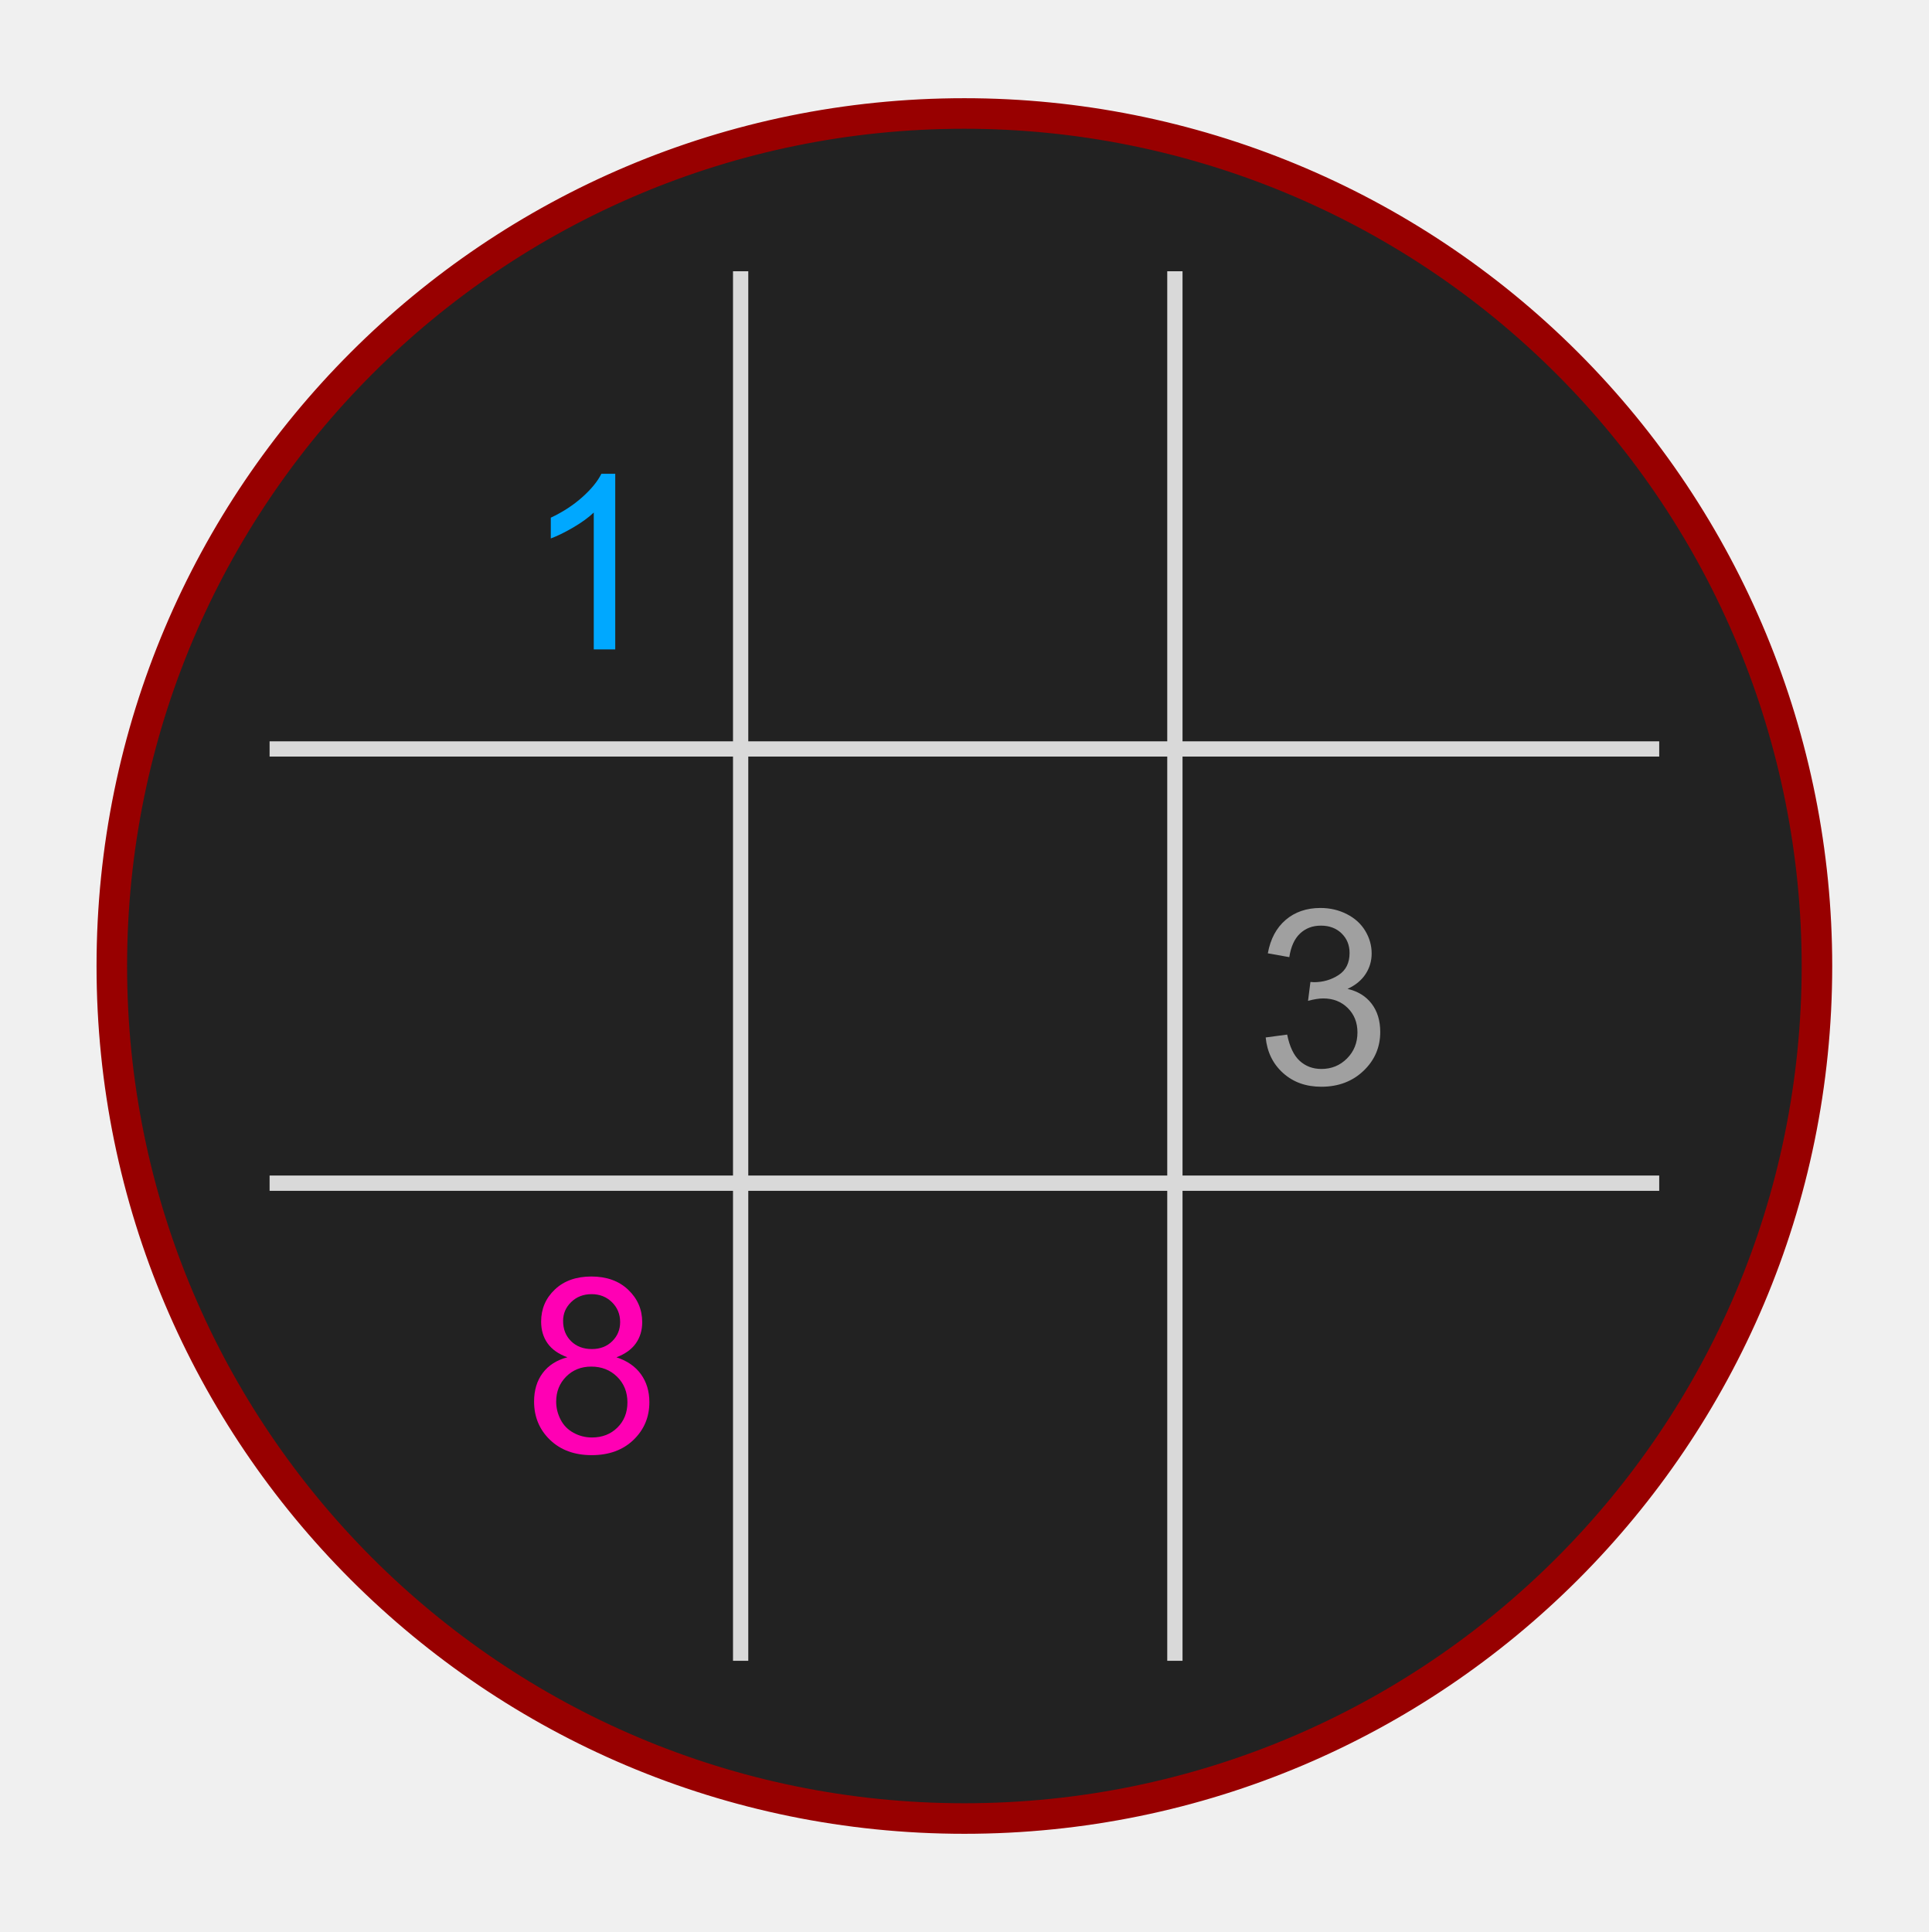
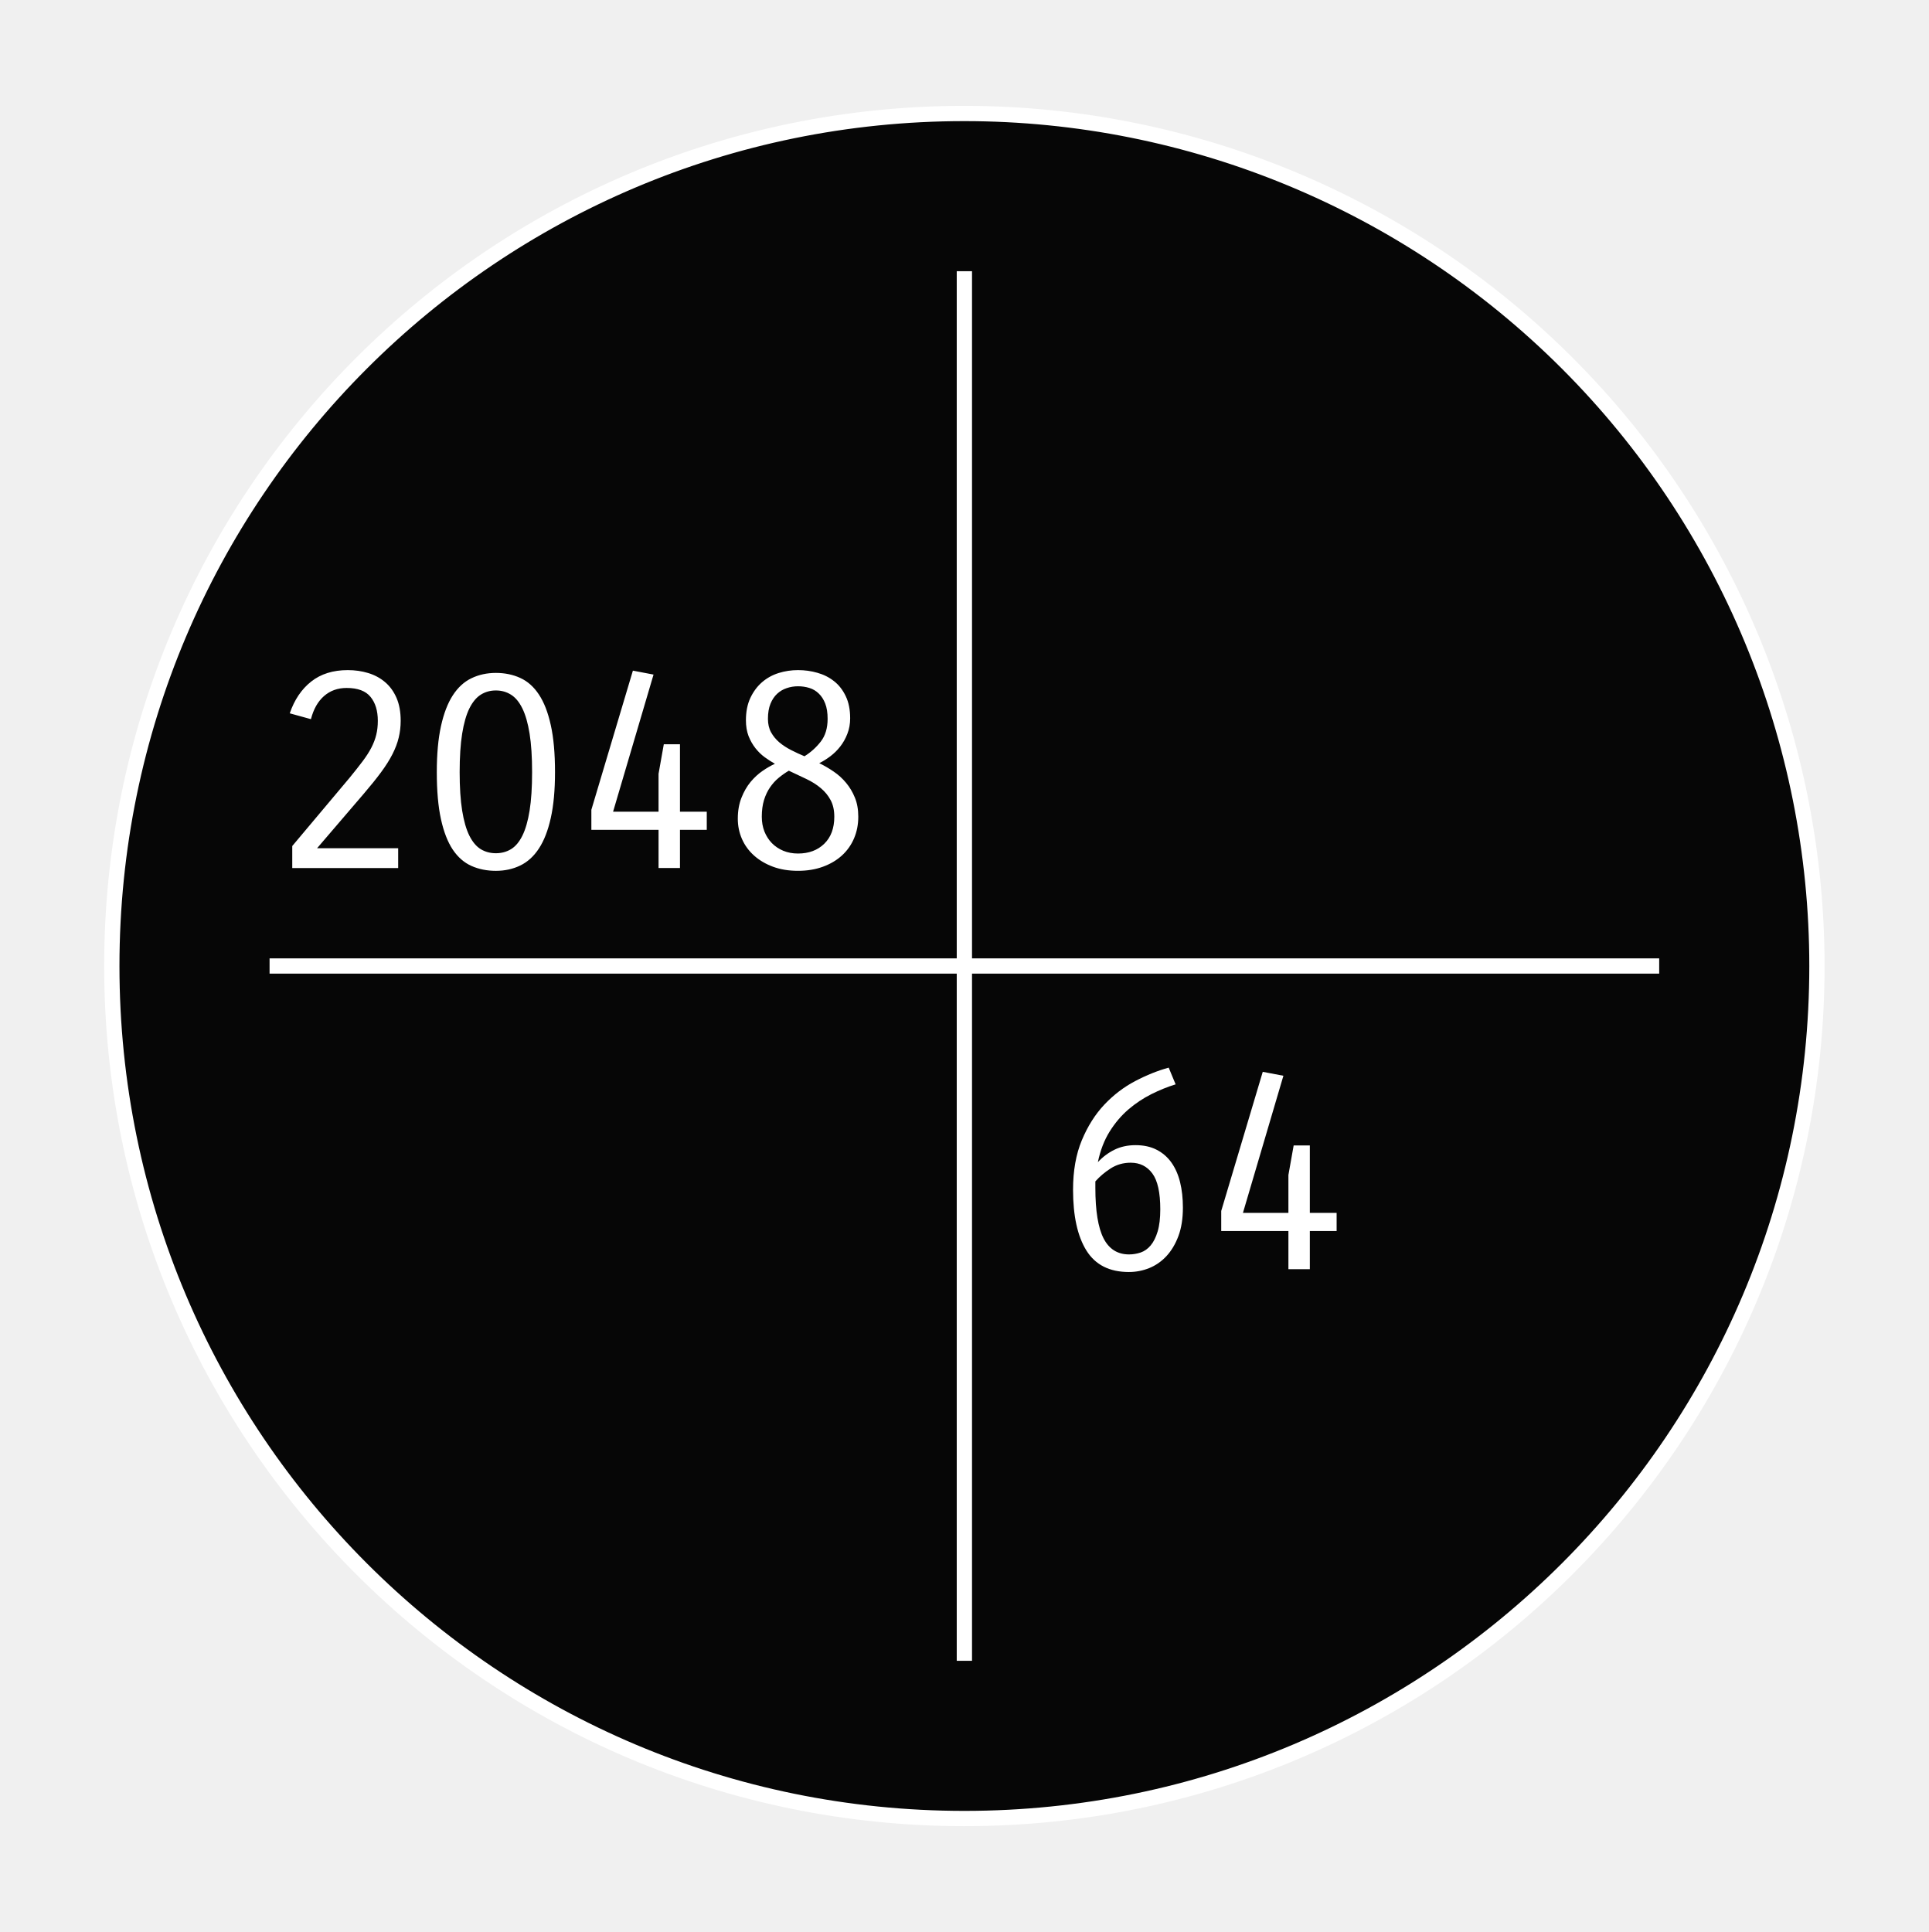
<svg xmlns="http://www.w3.org/2000/svg" version="1.1" viewBox="0.0 0.0 505.047 505.921" fill="none" stroke="none" stroke-linecap="square" stroke-miterlimit="10">
  <clipPath id="p.0">
    <path d="m0 0l505.047 0l0 505.921l-505.047 0l0 -505.921z" clip-rule="nonzero" />
  </clipPath>
  <g clip-path="url(#p.0)">
    <path fill="#000000" fill-opacity="0.0" d="m0 0l505.047 0l0 505.921l-505.047 0z" fill-rule="nonzero" />
-     <path fill="#222222" d="m29.28 252.961l0 0c0 -123.294 99.95 -223.244 223.244 -223.244l0 0c59.208 0 115.991 23.52 157.857 65.387c41.866 41.866 65.387 98.649 65.387 157.857l0 0c0 123.294 -99.95 223.244 -223.244 223.244l0 0c-123.294 0 -223.244 -99.95 -223.244 -223.244z" fill-rule="nonzero" />
-     <path stroke="#980000" stroke-width="8.0" stroke-linejoin="round" stroke-linecap="butt" d="m29.28 252.961l0 0c0 -123.294 99.95 -223.244 223.244 -223.244l0 0c59.208 0 115.991 23.52 157.857 65.387c41.866 41.866 65.387 98.649 65.387 157.857l0 0c0 123.294 -99.95 223.244 -223.244 223.244l0 0c-123.294 0 -223.244 -99.95 -223.244 -223.244z" fill-rule="nonzero" />
-     <path fill="#000000" fill-opacity="0.0" d="m193.938 71.034l0 363.874" fill-rule="nonzero" />
-     <path stroke="#d9d9d9" stroke-width="4.0" stroke-linejoin="round" stroke-linecap="butt" d="m193.938 71.034l0 363.874" fill-rule="nonzero" />
-     <path fill="#000000" fill-opacity="0.0" d="m307.646 71.034l0 363.874" fill-rule="nonzero" />
-     <path stroke="#d9d9d9" stroke-width="4.0" stroke-linejoin="round" stroke-linecap="butt" d="m307.646 71.034l0 363.874" fill-rule="nonzero" />
-     <path fill="#000000" fill-opacity="0.0" d="m70.595 309.83l363.874 0" fill-rule="nonzero" />
-     <path stroke="#d9d9d9" stroke-width="4.0" stroke-linejoin="round" stroke-linecap="butt" d="m70.595 309.83l363.874 0" fill-rule="nonzero" />
-     <path fill="#000000" fill-opacity="0.0" d="m70.595 196.123l363.874 0" fill-rule="nonzero" />
-     <path stroke="#d9d9d9" stroke-width="4.0" stroke-linejoin="round" stroke-linecap="butt" d="m70.595 196.123l363.874 0" fill-rule="nonzero" />
-     <path fill="#000000" fill-opacity="0.0" d="m116.175 99.622l77.764 0l0 96.504l-77.764 0z" fill-rule="nonzero" />
-     <path fill="#00a8ff" d="m161.103 170.062l-5.625 0l0 -35.844q-2.031 1.938 -5.328 3.875q-3.297 1.938 -5.922 2.906l0 -5.438q4.719 -2.219 8.25 -5.375q3.531 -3.156 5.0 -6.125l3.625 0l0 46z" fill-rule="nonzero" />
-     <path fill="#000000" fill-opacity="0.0" d="m307.647 213.325l77.764 0l0 96.504l-77.764 0z" fill-rule="nonzero" />
-     <path fill="#a0a0a0" d="m331.42 271.672l5.625 -0.75q0.969 4.781 3.297 6.891q2.328 2.109 5.672 2.109q3.969 0 6.703 -2.75q2.734 -2.75 2.734 -6.812q0 -3.875 -2.531 -6.391q-2.531 -2.516 -6.438 -2.516q-1.594 0 -3.969 0.625l0.625 -4.938q0.562 0.062 0.906 0.062q3.594 0 6.469 -1.875q2.875 -1.875 2.875 -5.781q0 -3.094 -2.094 -5.125q-2.094 -2.031 -5.406 -2.031q-3.281 0 -5.469 2.062q-2.188 2.062 -2.812 6.188l-5.625 -1.0q1.031 -5.656 4.688 -8.766q3.656 -3.109 9.094 -3.109q3.75 0 6.906 1.609q3.156 1.609 4.828 4.391q1.672 2.781 1.672 5.906q0 2.969 -1.594 5.406q-1.594 2.438 -4.719 3.875q4.062 0.938 6.312 3.891q2.25 2.953 2.25 7.391q0 6.0 -4.375 10.172q-4.375 4.172 -11.062 4.172q-6.031 0 -10.016 -3.594q-3.984 -3.594 -4.547 -9.312z" fill-rule="nonzero" />
-     <path fill="#000000" fill-opacity="0.0" d="m116.175 309.829l77.764 0l0 96.504l-77.764 0z" fill-rule="nonzero" />
-     <path fill="#ff00b4" d="m148.572 355.426q-3.5 -1.281 -5.188 -3.656q-1.688 -2.375 -1.688 -5.688q0 -5.0 3.594 -8.406q3.594 -3.406 9.562 -3.406q6.0 0 9.656 3.484q3.656 3.484 3.656 8.484q0 3.188 -1.672 5.547q-1.672 2.359 -5.078 3.641q4.219 1.375 6.422 4.438q2.203 3.062 2.203 7.312q0 5.875 -4.156 9.875q-4.156 4.0 -10.938 4.0q-6.781 0 -10.938 -4.016q-4.156 -4.016 -4.156 -10.016q0 -4.469 2.266 -7.484q2.266 -3.016 6.453 -4.109zm-1.125 -9.531q0 3.25 2.094 5.312q2.094 2.062 5.438 2.062q3.25 0 5.328 -2.047q2.078 -2.047 2.078 -5.016q0 -3.094 -2.141 -5.203q-2.141 -2.109 -5.328 -2.109q-3.219 0 -5.344 2.062q-2.125 2.062 -2.125 4.938zm-1.812 21.156q0 2.406 1.141 4.656q1.141 2.25 3.391 3.484q2.25 1.234 4.844 1.234q4.031 0 6.656 -2.594q2.625 -2.594 2.625 -6.594q0 -4.062 -2.703 -6.719q-2.703 -2.656 -6.766 -2.656q-3.969 0 -6.578 2.625q-2.609 2.625 -2.609 6.562z" fill-rule="nonzero" />
+     <path fill="#060606" d="m29.28 252.961l0 0c0 -123.294 99.95 -223.244 223.244 -223.244l0 0c59.208 0 115.991 23.52 157.857 65.387c41.866 41.866 65.387 98.649 65.387 157.857l0 0c0 123.294 -99.95 223.244 -223.244 223.244l0 0c-123.294 0 -223.244 -99.95 -223.244 -223.244z" fill-rule="nonzero" />
+     <path stroke="#ffffff" stroke-width="4.0" stroke-linejoin="round" stroke-linecap="butt" d="m29.28 252.961l0 0c0 -123.294 99.95 -223.244 223.244 -223.244l0 0c59.208 0 115.991 23.52 157.857 65.387c41.866 41.866 65.387 98.649 65.387 157.857l0 0c0 123.294 -99.95 223.244 -223.244 223.244l0 0c-123.294 0 -223.244 -99.95 -223.244 -223.244z" fill-rule="nonzero" />
+     <path fill="#000000" fill-opacity="0.0" d="m46.811 147.906l205.701 0l0 105.039l-205.701 0z" fill-rule="nonzero" />
+     <path fill="#ffffff" d="m75.873 186.79q1.828 -5.328 5.609 -8.312q3.797 -3.0 9.578 -3.0q2.844 0 5.359 0.766q2.516 0.766 4.406 2.375q1.906 1.609 3.0 4.125q1.094 2.516 1.094 6.016q0 2.266 -0.516 4.391q-0.5 2.109 -1.641 4.344q-1.125 2.219 -2.984 4.734q-1.859 2.516 -4.5 5.594l-12.25 14.297l21.234 0l0 5.188l-27.734 0l0 -5.766l15.031 -17.891q1.969 -2.406 3.391 -4.297q1.438 -1.906 2.312 -3.609q0.875 -1.719 1.266 -3.359q0.406 -1.656 0.406 -3.625q0 -3.938 -1.906 -6.266q-1.891 -2.344 -6.266 -2.344q-3.5 0 -5.922 2.125q-2.406 2.109 -3.422 6.047l-5.547 -1.531zm44.488 15.406q0 5.984 0.656 10.078q0.656 4.078 1.891 6.562q1.25 2.484 3.0 3.547q1.75 1.047 3.938 1.047q2.188 0 3.938 -1.047q1.766 -1.062 3.0 -3.547q1.234 -2.484 1.891 -6.562q0.656 -4.094 0.656 -10.078q0 -5.984 -0.656 -10.078q-0.656 -4.094 -1.891 -6.609q-1.234 -2.516 -3.0 -3.609q-1.75 -1.094 -3.938 -1.094q-2.188 0 -3.938 1.094q-1.75 1.094 -3.0 3.609q-1.234 2.516 -1.891 6.609q-0.656 4.094 -0.656 10.078zm24.969 0q0 7.078 -1.109 12.016q-1.094 4.922 -3.109 7.984q-2.0 3.062 -4.891 4.453q-2.875 1.391 -6.375 1.391q-3.5 0 -6.391 -1.281q-2.875 -1.281 -4.891 -4.266q-2.0 -3.0 -3.094 -7.953q-1.094 -4.969 -1.094 -12.344q0 -7.078 1.094 -12.047q1.094 -4.969 3.094 -8.062q2.016 -3.109 4.891 -4.484q2.891 -1.391 6.391 -1.391q3.5 0 6.375 1.312q2.891 1.312 4.891 4.344q2.016 3.031 3.109 8.0q1.109 4.953 1.109 12.328zm32.722 -7.297l0 17.656l7.016 0l0 4.75l-7.016 0l0 10.0l-5.609 0l0 -10.0l-17.594 0l0 -5.25l10.875 -36.438l5.406 1.031l-10.594 35.906l11.906 0l0 -9.922l1.375 -7.734l4.234 0zm15.144 19.484q0 -3.062 0.953 -5.469q0.953 -2.422 2.406 -4.172q1.469 -1.75 3.172 -2.906q1.719 -1.172 3.188 -1.828q-1.312 -0.734 -2.672 -1.719q-1.344 -0.984 -2.438 -2.375q-1.094 -1.391 -1.797 -3.172q-0.688 -1.797 -0.688 -4.125q0 -3.359 1.156 -5.844q1.172 -2.484 3.062 -4.125q1.906 -1.641 4.344 -2.406q2.453 -0.766 5.078 -0.766q2.641 0 5.078 0.703q2.453 0.688 4.344 2.188q1.906 1.484 3.062 3.906q1.172 2.406 1.172 5.828q0 2.188 -0.734 4.062q-0.719 1.859 -1.859 3.312q-1.125 1.453 -2.594 2.562q-1.453 1.094 -2.906 1.812q1.969 0.953 3.781 2.203q1.828 1.234 3.25 2.953q1.422 1.703 2.297 3.859q0.891 2.156 0.891 5.0q0 3.078 -1.109 5.672q-1.094 2.578 -3.172 4.484q-2.078 1.891 -5.0 2.953q-2.922 1.062 -6.5 1.062q-3.641 0 -6.531 -1.062q-2.875 -1.062 -4.969 -2.922q-2.078 -1.859 -3.172 -4.344q-1.094 -2.484 -1.094 -5.328zm25.266 -0.516q0 -2.547 -0.953 -4.328q-0.953 -1.797 -2.562 -3.141q-1.594 -1.359 -3.797 -2.406q-2.188 -1.062 -4.594 -2.172q-1.391 0.812 -2.672 1.875q-1.266 1.047 -2.25 2.484q-0.984 1.422 -1.578 3.328q-0.578 1.891 -0.578 4.359q0 2.125 0.688 3.875q0.703 1.75 1.938 3.031q1.25 1.281 3.0 2.016q1.75 0.719 3.859 0.719q4.234 0 6.859 -2.547q2.641 -2.562 2.641 -7.094zm-17.375 -25.625q0 2.047 0.828 3.547q0.844 1.5 2.188 2.641q1.359 1.125 3.078 2.0q1.719 0.875 3.469 1.609q2.484 -1.547 4.266 -3.844q1.797 -2.297 1.797 -5.953q0 -2.406 -0.625 -4.0q-0.625 -1.609 -1.688 -2.625q-1.047 -1.031 -2.469 -1.469q-1.422 -0.438 -2.969 -0.438q-1.531 0 -2.953 0.484q-1.422 0.469 -2.516 1.484q-1.094 1.016 -1.75 2.625q-0.656 1.609 -0.656 3.938z" fill-rule="nonzero" />
+     <path fill="#000000" fill-opacity="0.0" d="m252.522 252.961l205.701 0l0 105.039l-205.701 0z" fill-rule="nonzero" />
+     <path fill="#ffffff" d="m307.838 283.954q-3.125 0.953 -6.344 2.562q-3.219 1.609 -6.031 4.016q-2.797 2.406 -4.922 5.812q-2.109 3.391 -3.062 7.984q1.891 -2.047 4.328 -3.25q2.453 -1.203 5.531 -1.203q3.203 0 5.531 1.203q2.344 1.203 3.875 3.359q1.531 2.156 2.266 5.156q0.734 2.984 0.734 6.625q0 4.312 -1.172 7.453q-1.172 3.141 -3.141 5.266q-1.969 2.109 -4.531 3.141q-2.547 1.016 -5.312 1.016q-7.594 0 -11.109 -5.625q-3.5 -5.625 -3.5 -15.922q0 -7.438 2.297 -12.953q2.297 -5.516 5.906 -9.344q3.625 -3.828 8.078 -6.156q4.453 -2.344 8.766 -3.516l1.812 4.375zm-11.75 20.516q-2.922 0 -5.266 1.5q-2.328 1.5 -4.0 3.391l0 1.688q0 9.047 2.156 13.25q2.156 4.188 6.672 4.188q1.531 0 3.031 -0.5q1.5 -0.516 2.625 -1.859q1.141 -1.359 1.828 -3.656q0.688 -2.297 0.688 -5.797q0 -6.578 -2.078 -9.391q-2.078 -2.812 -5.656 -2.812zm46.894 -4.516l0 17.656l7.016 0l0 4.75l-7.016 0l0 10.0l-5.609 0l0 -10.0l-17.594 0l0 -5.25l10.875 -36.438l5.406 1.031l-10.594 35.906l11.906 0l0 -9.922l1.375 -7.734l4.234 0z" fill-rule="nonzero" />
+     <path fill="#060606" d="m381.391 332.361l-6.422 0l0 -40.891q-2.312 2.219 -6.078 4.438q-3.766 2.203 -6.75 3.297l0 -6.203q5.375 -2.516 9.406 -6.109q4.031 -3.609 5.703 -7.0l4.141 0l0 52.469zm40.782 0l-6.422 0l0 -40.891q-2.312 2.219 -6.078 4.438q-3.766 2.203 -6.75 3.297l0 -6.203q5.375 -2.516 9.406 -6.109q4.031 -3.609 5.703 -7.0l4.141 0l0 52.469z" fill-rule="nonzero" />
+     <path fill="#000000" fill-opacity="0.0" d="m252.524 71.024l0 363.874" fill-rule="nonzero" />
+     <path stroke="#ffffff" stroke-width="4.0" stroke-linejoin="round" stroke-linecap="butt" d="m252.524 71.024l0 363.874" fill-rule="nonzero" />
+     <path fill="#000000" fill-opacity="0.0" d="m434.462 252.961l-363.874 0" fill-rule="nonzero" />
+     <path stroke="#ffffff" stroke-width="4.0" stroke-linejoin="round" stroke-linecap="butt" d="m434.462 252.961l-363.874 0" fill-rule="nonzero" />
  </g>
</svg>
